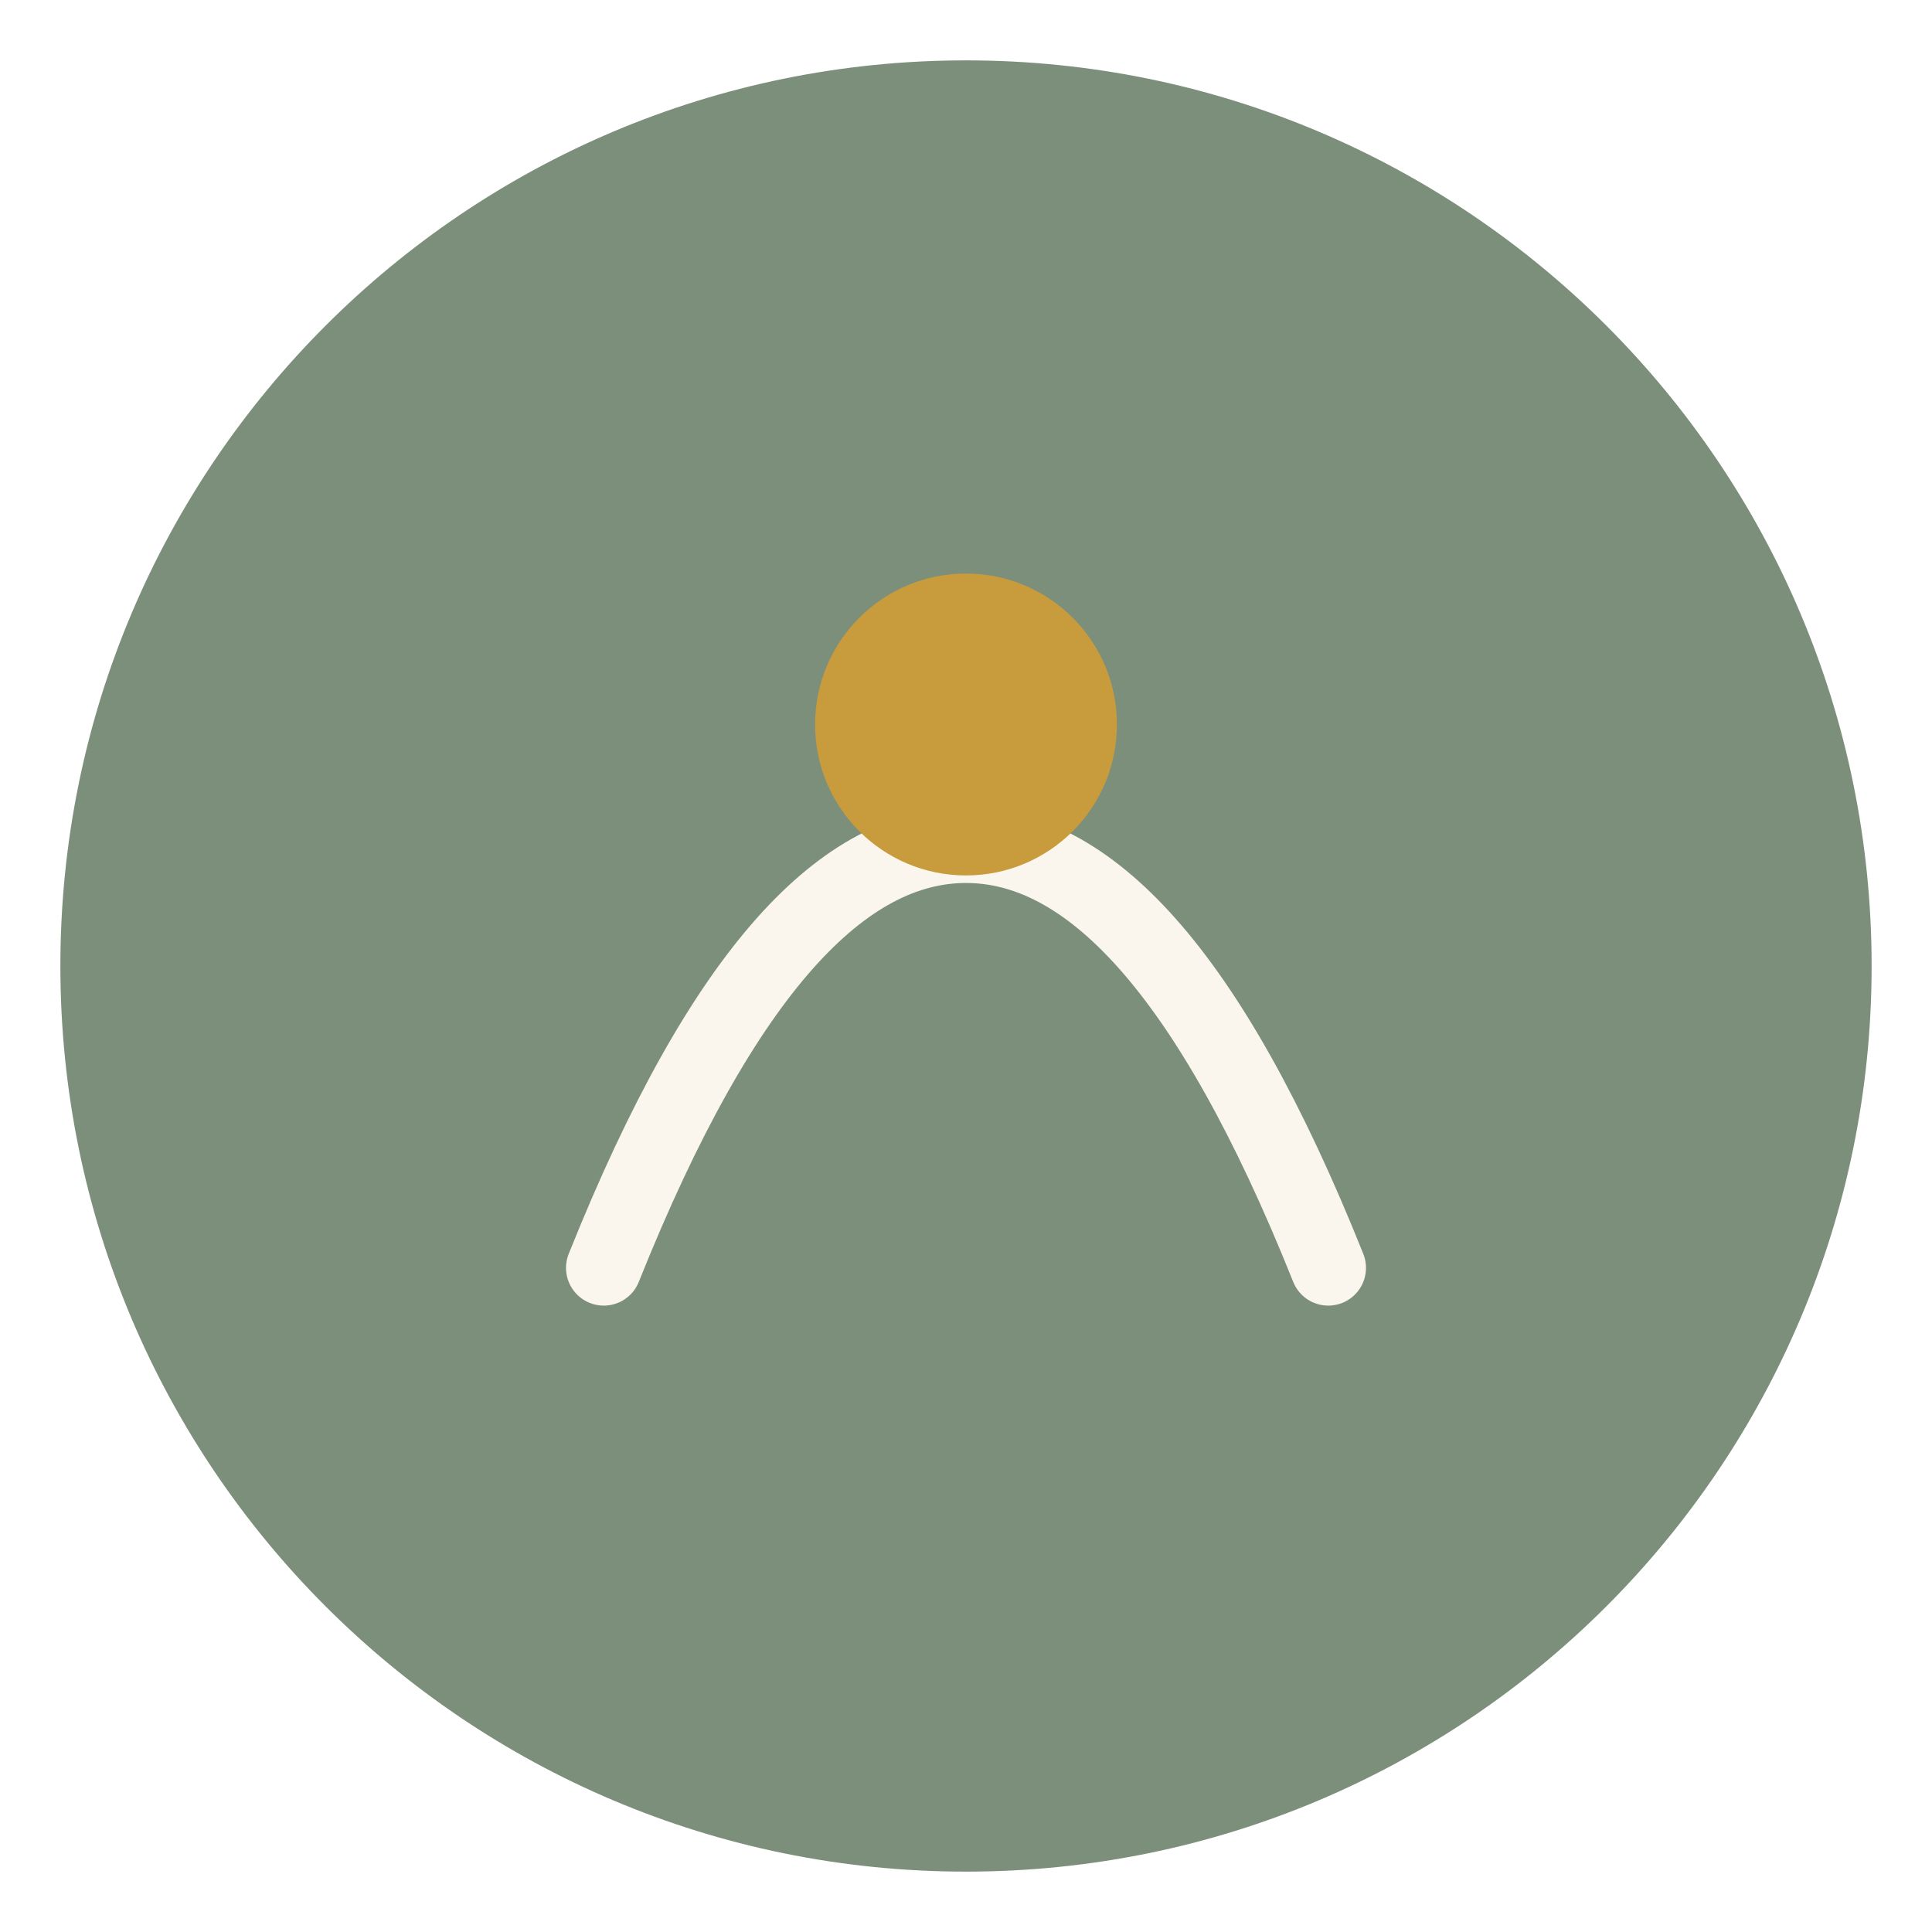
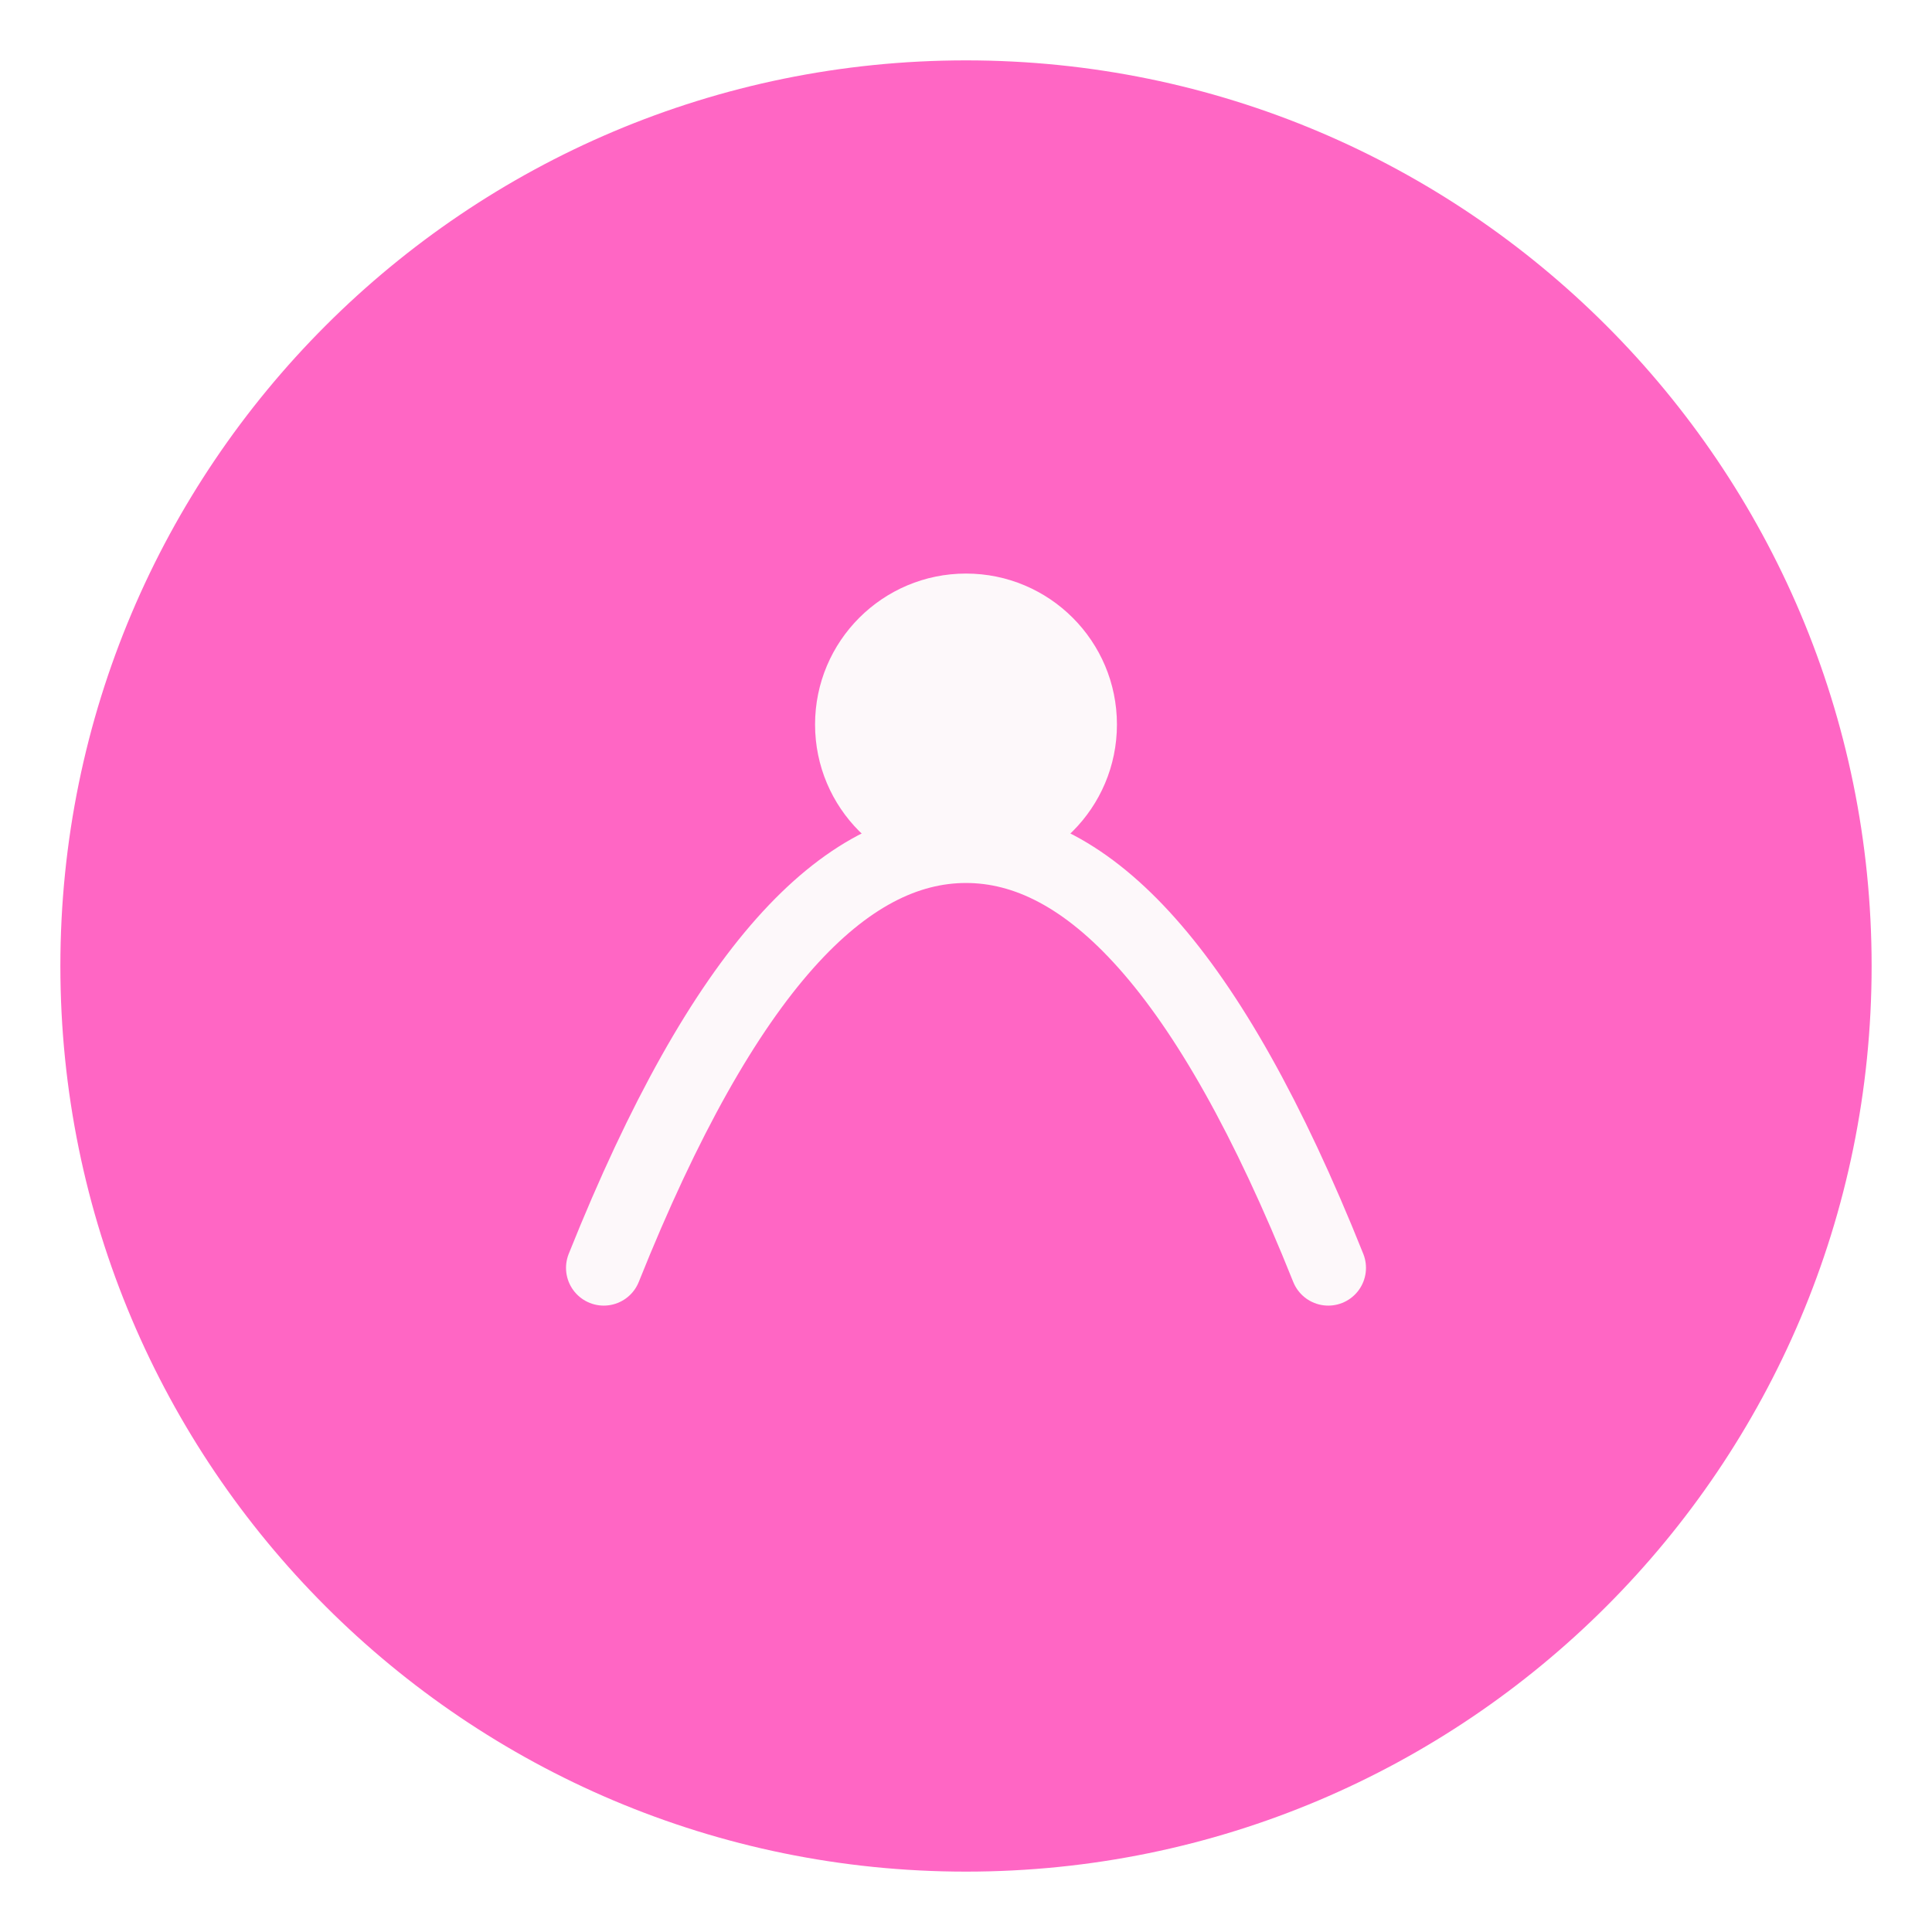
<svg xmlns="http://www.w3.org/2000/svg" viewBox="0 0 64 64" fill="none">
-   <circle cx="32" cy="32" r="30" fill="#7c8f7a" />
-   <path d="M20 42c4-10 8-14 12-14s8 4 12 14" stroke="#faf6ee" stroke-width="2.5" stroke-linecap="round" fill="none" />
-   <circle cx="32" cy="24" r="5" fill="#c89b3c" />
+   <circle cx="32" cy="32" r="30" fill="#ff66c4" />
+   <path d="M20 42c4-10 8-14 12-14s8 4 12 14" stroke="#fdf8fa" stroke-width="2.5" stroke-linecap="round" fill="none" />
+   <circle cx="32" cy="24" r="5" fill="#fdf8fa" />
</svg>
